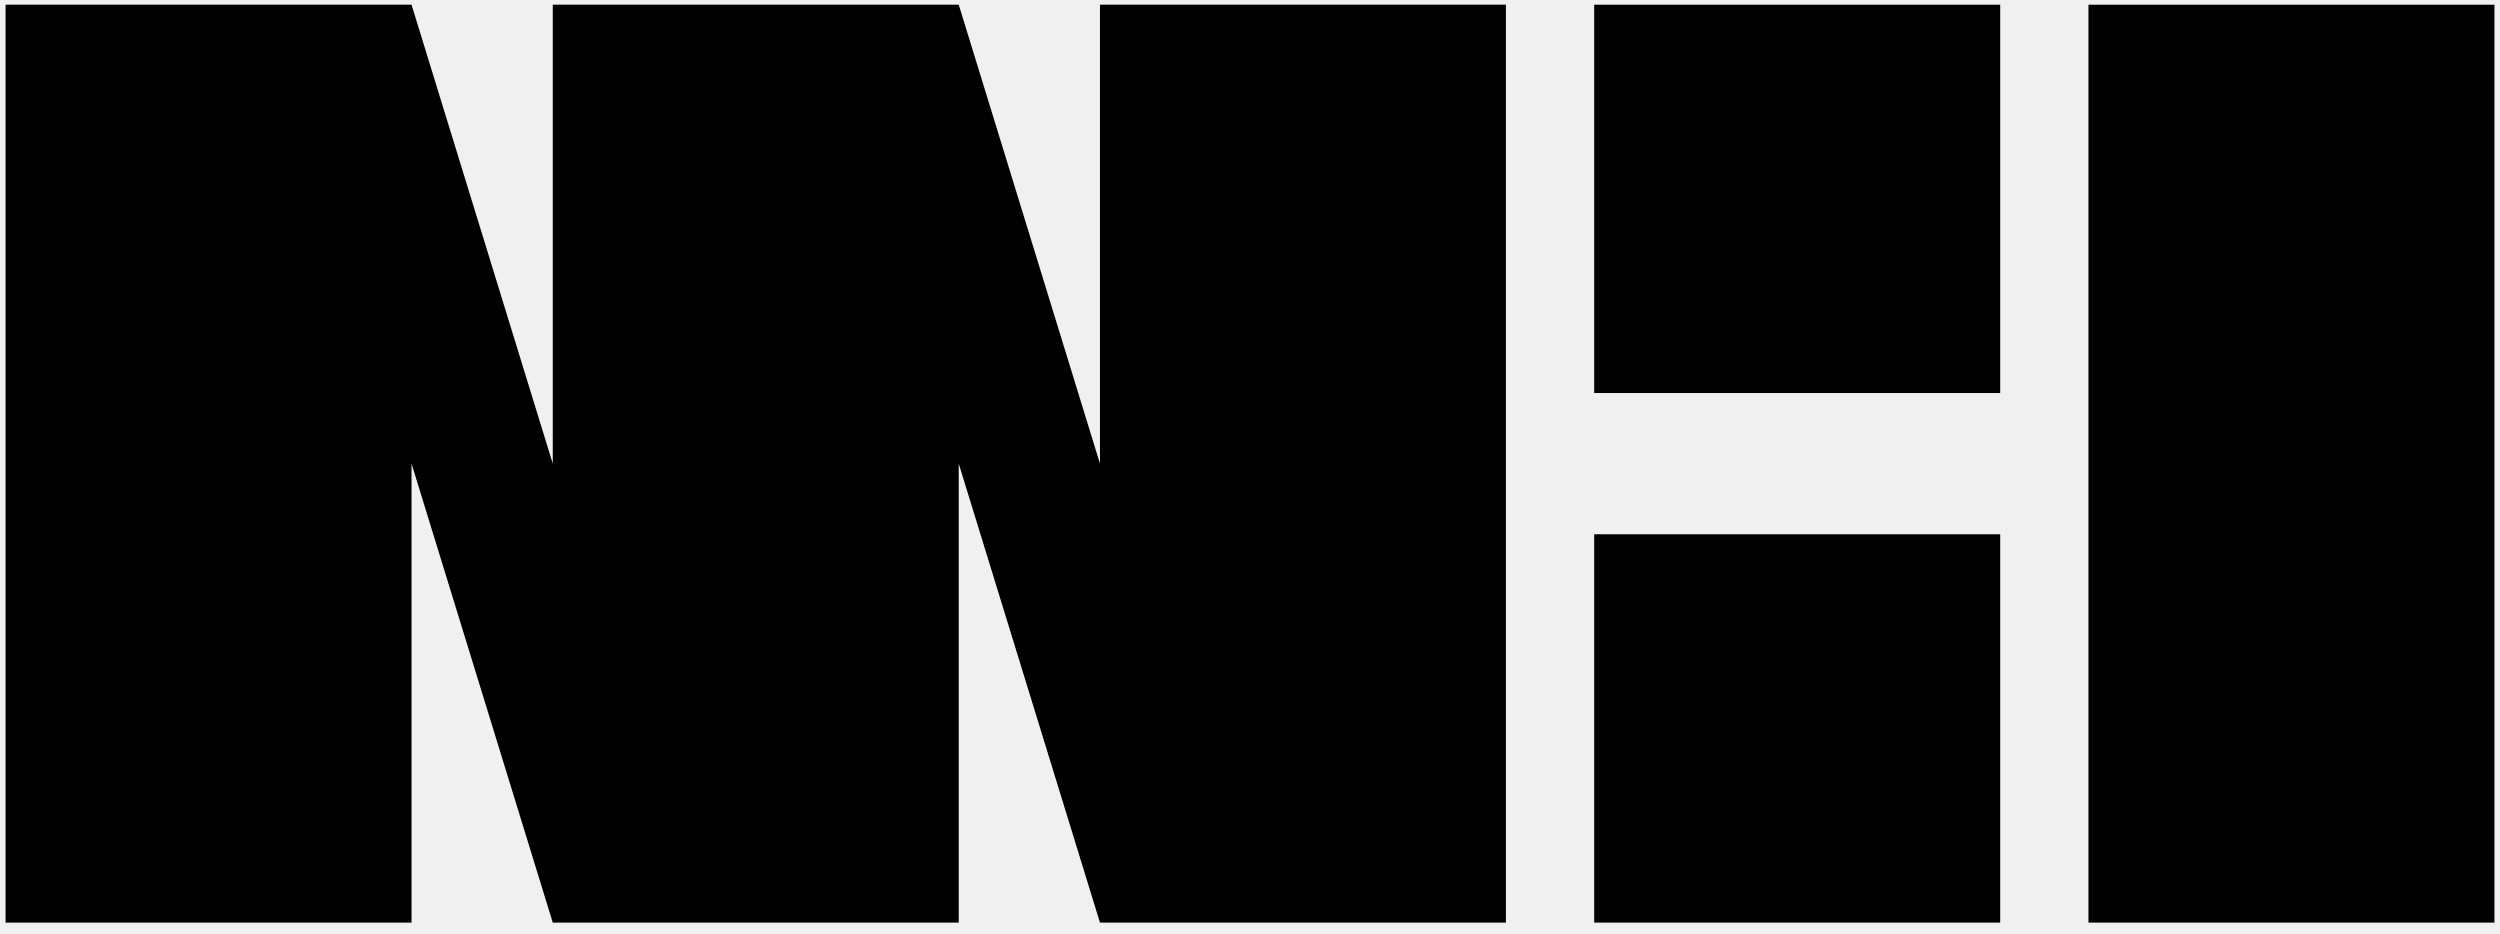
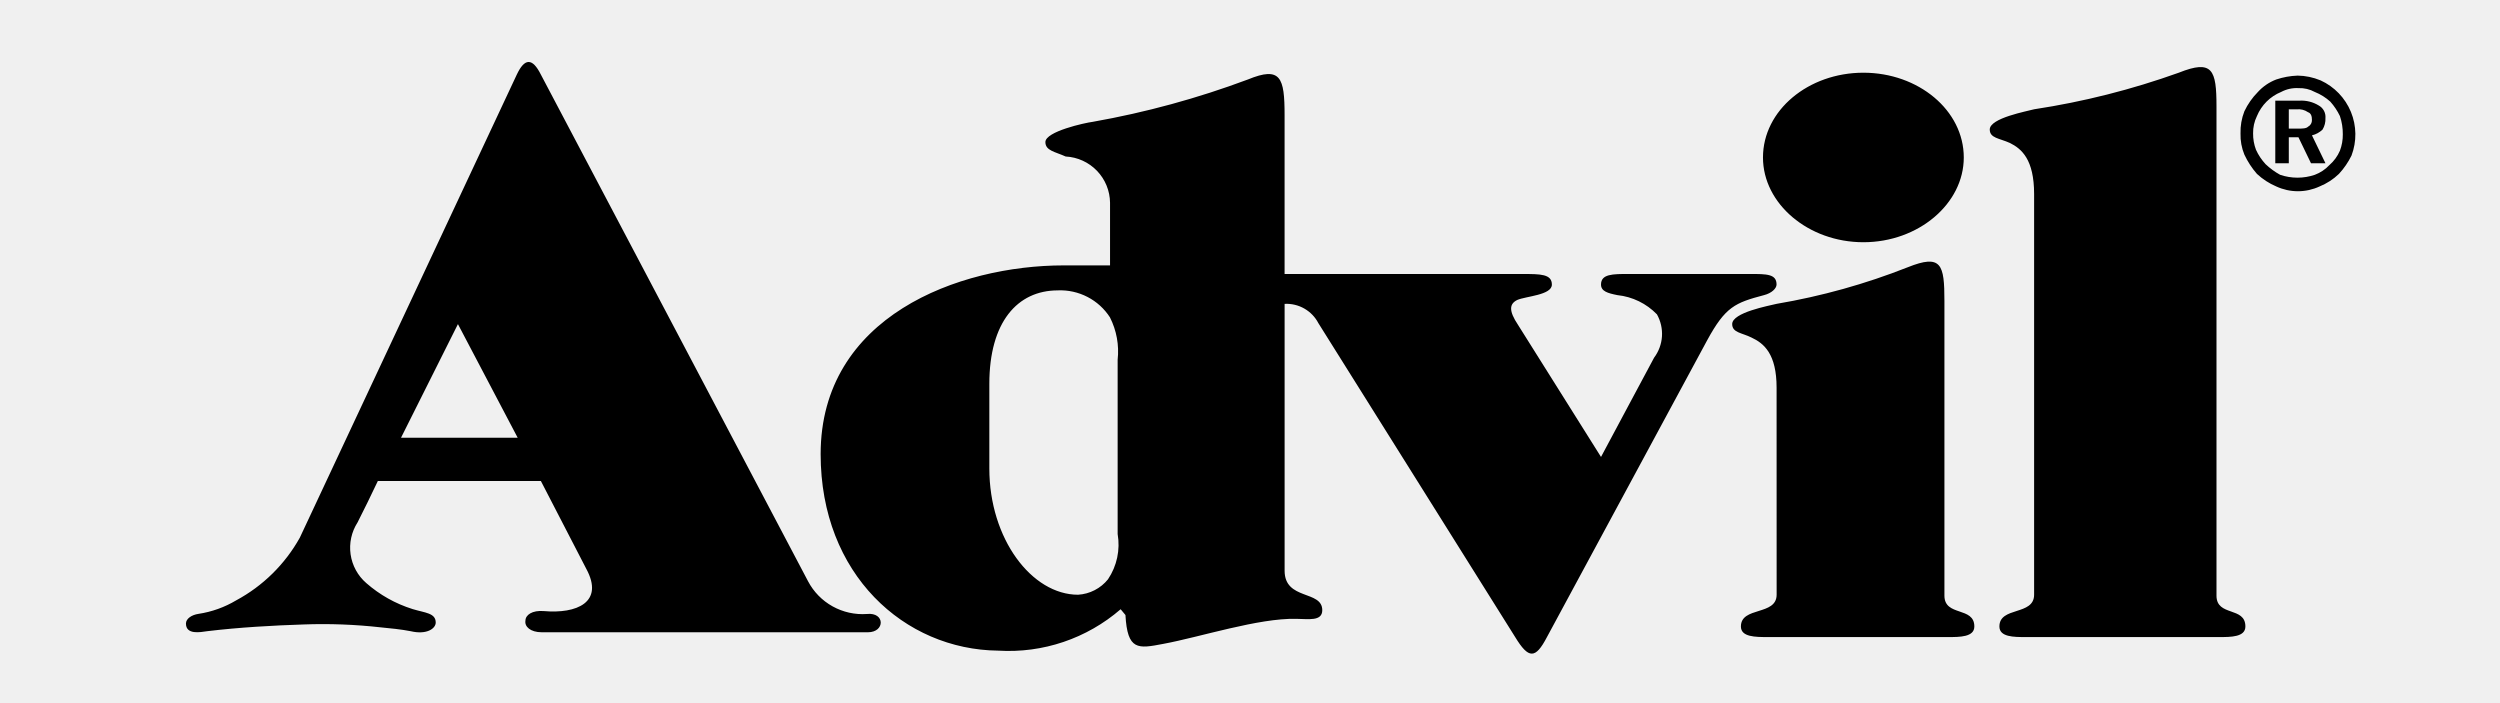
- <svg xmlns="http://www.w3.org/2000/svg" width="75" height="28" viewBox="0 0 75 28" fill="none">
-   <g clip-path="url(#clip0_1045_1722)">
-     <path d="M60.006 0.141H47.826V11.791H60.006V0.141Z" fill="black" />
-     <path d="M60.006 16.028H47.826V27.678H60.006V16.028Z" fill="black" />
-     <path d="M74.833 0.141H62.654V27.678H74.833V0.141Z" fill="black" />
-     <path fill-rule="evenodd" clip-rule="evenodd" d="M0.167 0.141H8.11H12.346L16.583 13.909V0.141H24.526H28.762L32.999 13.909V0.141H45.178V27.678H37.235H32.999L28.762 13.909V27.678H20.819H16.583L12.346 13.909V27.678H0.167V0.141Z" fill="black" />
-   </g>
-   <defs>
-     <clipPath id="clip0_1045_1722">
-       <rect width="75" height="28" fill="white" />
-     </clipPath>
-   </defs>
+ <svg xmlns="http://www.w3.org/2000/svg" width="121" height="34" viewBox="0 0 121 34" fill="none">
+   <path fill-rule="evenodd" clip-rule="evenodd" d="M110.778 5.29V6.225H111.198C111.432 6.225 111.618 6.225 111.711 6.132C111.77 6.101 111.819 6.054 111.852 5.996C111.885 5.938 111.901 5.872 111.898 5.806C111.898 5.619 111.851 5.48 111.711 5.432C111.548 5.319 111.348 5.269 111.151 5.293L110.778 5.29ZM110.124 4.872H111.292C111.62 4.852 111.946 4.934 112.226 5.105C112.333 5.163 112.421 5.252 112.479 5.36C112.537 5.467 112.562 5.59 112.552 5.711C112.562 5.908 112.513 6.102 112.412 6.271C112.269 6.408 112.092 6.505 111.899 6.551L112.553 7.903H111.853L111.245 6.644H110.778V7.903H110.124V4.871V4.872ZM111.245 4.265C111.521 4.255 111.796 4.319 112.038 4.452C112.313 4.562 112.566 4.72 112.785 4.918C112.973 5.128 113.13 5.363 113.252 5.617C113.348 5.902 113.395 6.202 113.392 6.502C113.395 6.773 113.348 7.041 113.252 7.294C113.136 7.563 112.961 7.802 112.739 7.994C112.545 8.201 112.305 8.36 112.039 8.46C111.494 8.646 110.903 8.646 110.358 8.46C110.103 8.32 109.867 8.148 109.656 7.948C109.464 7.741 109.306 7.505 109.189 7.248C109.094 6.995 109.046 6.727 109.05 6.456C109.044 6.166 109.108 5.878 109.236 5.617C109.344 5.355 109.503 5.117 109.703 4.917C109.904 4.717 110.142 4.559 110.404 4.452C110.662 4.314 110.953 4.249 111.245 4.265ZM111.198 3.659C111.583 3.664 111.963 3.743 112.319 3.892C112.983 4.196 113.507 4.741 113.785 5.417C114.062 6.093 114.072 6.848 113.812 7.531C113.653 7.854 113.449 8.152 113.205 8.416C112.935 8.676 112.618 8.882 112.271 9.023C111.942 9.176 111.583 9.256 111.22 9.256C110.857 9.256 110.498 9.176 110.169 9.023C109.825 8.876 109.509 8.671 109.235 8.416C108.99 8.135 108.786 7.822 108.628 7.484C108.494 7.159 108.431 6.81 108.441 6.459C108.431 6.093 108.494 5.728 108.628 5.386C108.791 5.041 109.012 4.725 109.281 4.454C109.525 4.185 109.829 3.978 110.168 3.848C110.5 3.736 110.846 3.673 111.196 3.66L111.198 3.659ZM98.451 9.392C98.451 7.714 97.844 7.202 97.284 6.922C96.772 6.689 96.304 6.689 96.304 6.268C96.304 5.709 98.126 5.383 98.451 5.289C100.837 4.927 103.183 4.333 105.455 3.518C107.089 2.866 107.278 3.379 107.278 5.15V28.83C107.278 29.856 108.677 29.343 108.677 30.322C108.677 30.834 107.977 30.834 107.417 30.834H98.031C97.47 30.834 96.771 30.834 96.771 30.322C96.771 29.343 98.451 29.809 98.451 28.784V9.393L98.451 9.392ZM25.012 3.612C25.385 2.82 25.759 2.772 26.179 3.612C30.148 11.117 35.143 20.626 39.109 28.132C39.378 28.644 39.791 29.067 40.297 29.348C40.803 29.629 41.38 29.758 41.957 29.717C42.844 29.623 42.844 30.602 42.004 30.602H26.225C25.665 30.602 25.384 30.322 25.431 30.043C25.431 29.763 25.758 29.53 26.318 29.576C27.906 29.716 29.26 29.157 28.373 27.525L26.178 23.279H18.288C17.961 23.978 17.634 24.631 17.307 25.283C17.012 25.741 16.892 26.291 16.969 26.83C17.046 27.369 17.315 27.863 17.727 28.22C18.378 28.791 19.142 29.22 19.969 29.479C20.576 29.665 21.089 29.665 21.089 30.132C21.089 30.411 20.67 30.738 19.874 30.55C19.406 30.457 18.893 30.411 18.427 30.364C17.188 30.225 15.941 30.178 14.695 30.224C13.248 30.27 11.571 30.364 10.027 30.55C9.699 30.597 9 30.737 9 30.178C9 29.944 9.279 29.758 9.607 29.711C10.252 29.613 10.87 29.392 11.43 29.058C12.725 28.362 13.794 27.309 14.51 26.026L25.012 3.612ZM22.164 15.687L19.409 21.187H25.056L22.164 15.687ZM63.809 15.64L73.333 30.832C73.987 31.904 74.314 31.904 74.874 30.832L82.624 16.475C83.511 14.844 83.978 14.655 85.378 14.284C85.751 14.19 85.985 13.958 85.985 13.772C85.985 13.26 85.517 13.26 84.677 13.26H78.843C78.049 13.26 77.489 13.26 77.489 13.772C77.489 14.098 77.815 14.191 78.282 14.284C79.01 14.36 79.688 14.69 80.197 15.216C80.379 15.542 80.463 15.913 80.439 16.286C80.414 16.658 80.281 17.015 80.057 17.314C79.216 18.898 78.329 20.531 77.489 22.116L73.478 15.733C73.01 15.034 73.056 14.708 73.431 14.52C73.85 14.334 75.111 14.287 75.111 13.774C75.111 13.261 74.55 13.262 73.71 13.262H62.174V5.571C62.174 3.751 61.988 3.194 60.401 3.846C57.964 4.757 55.448 5.444 52.885 5.897C52.511 5.944 50.597 6.363 50.597 6.876C50.597 7.295 51.065 7.342 51.578 7.575C52.154 7.605 52.697 7.853 53.096 8.269C53.495 8.685 53.72 9.237 53.726 9.813V12.845H51.485C46.396 12.845 39.719 15.316 39.719 21.982C39.719 27.809 43.781 31.444 48.31 31.491C50.473 31.625 52.602 30.905 54.239 29.487L54.472 29.767C54.566 31.492 55.08 31.398 56.294 31.165C58.069 30.839 60.916 29.907 62.738 29.952C63.298 29.952 63.998 30.092 63.998 29.533C63.998 28.554 62.175 29.067 62.175 27.622V14.707C62.508 14.69 62.84 14.769 63.129 14.934C63.419 15.1 63.655 15.344 63.809 15.64ZM51.204 14.054C51.701 14.034 52.195 14.144 52.636 14.373C53.078 14.601 53.451 14.941 53.721 15.359C54.042 15.992 54.172 16.705 54.094 17.41V25.847C54.226 26.61 54.059 27.395 53.627 28.038C53.451 28.257 53.231 28.436 52.982 28.564C52.733 28.693 52.459 28.768 52.179 28.785C49.938 28.785 47.884 26.08 47.884 22.678V18.577C47.884 15.594 49.239 14.055 51.2 14.055L51.204 14.054ZM90.188 3.519C92.85 3.519 95.047 5.339 95.047 7.622C95.047 9.86 92.854 11.724 90.188 11.724C87.522 11.724 85.328 9.86 85.328 7.622C85.328 5.338 87.528 3.519 90.188 3.519ZM85.987 18.763C85.987 17.132 85.379 16.619 84.772 16.337C84.305 16.104 83.838 16.104 83.838 15.685C83.838 15.125 85.612 14.799 85.987 14.706C88.159 14.338 90.286 13.745 92.335 12.935C93.969 12.281 94.11 12.795 94.11 14.566V28.83C94.11 29.855 95.558 29.343 95.558 30.322C95.558 30.834 94.857 30.834 94.297 30.834H85.567C84.959 30.834 84.26 30.834 84.26 30.322C84.26 29.343 85.989 29.809 85.989 28.784L85.987 18.763Z" fill="black" />
</svg>
